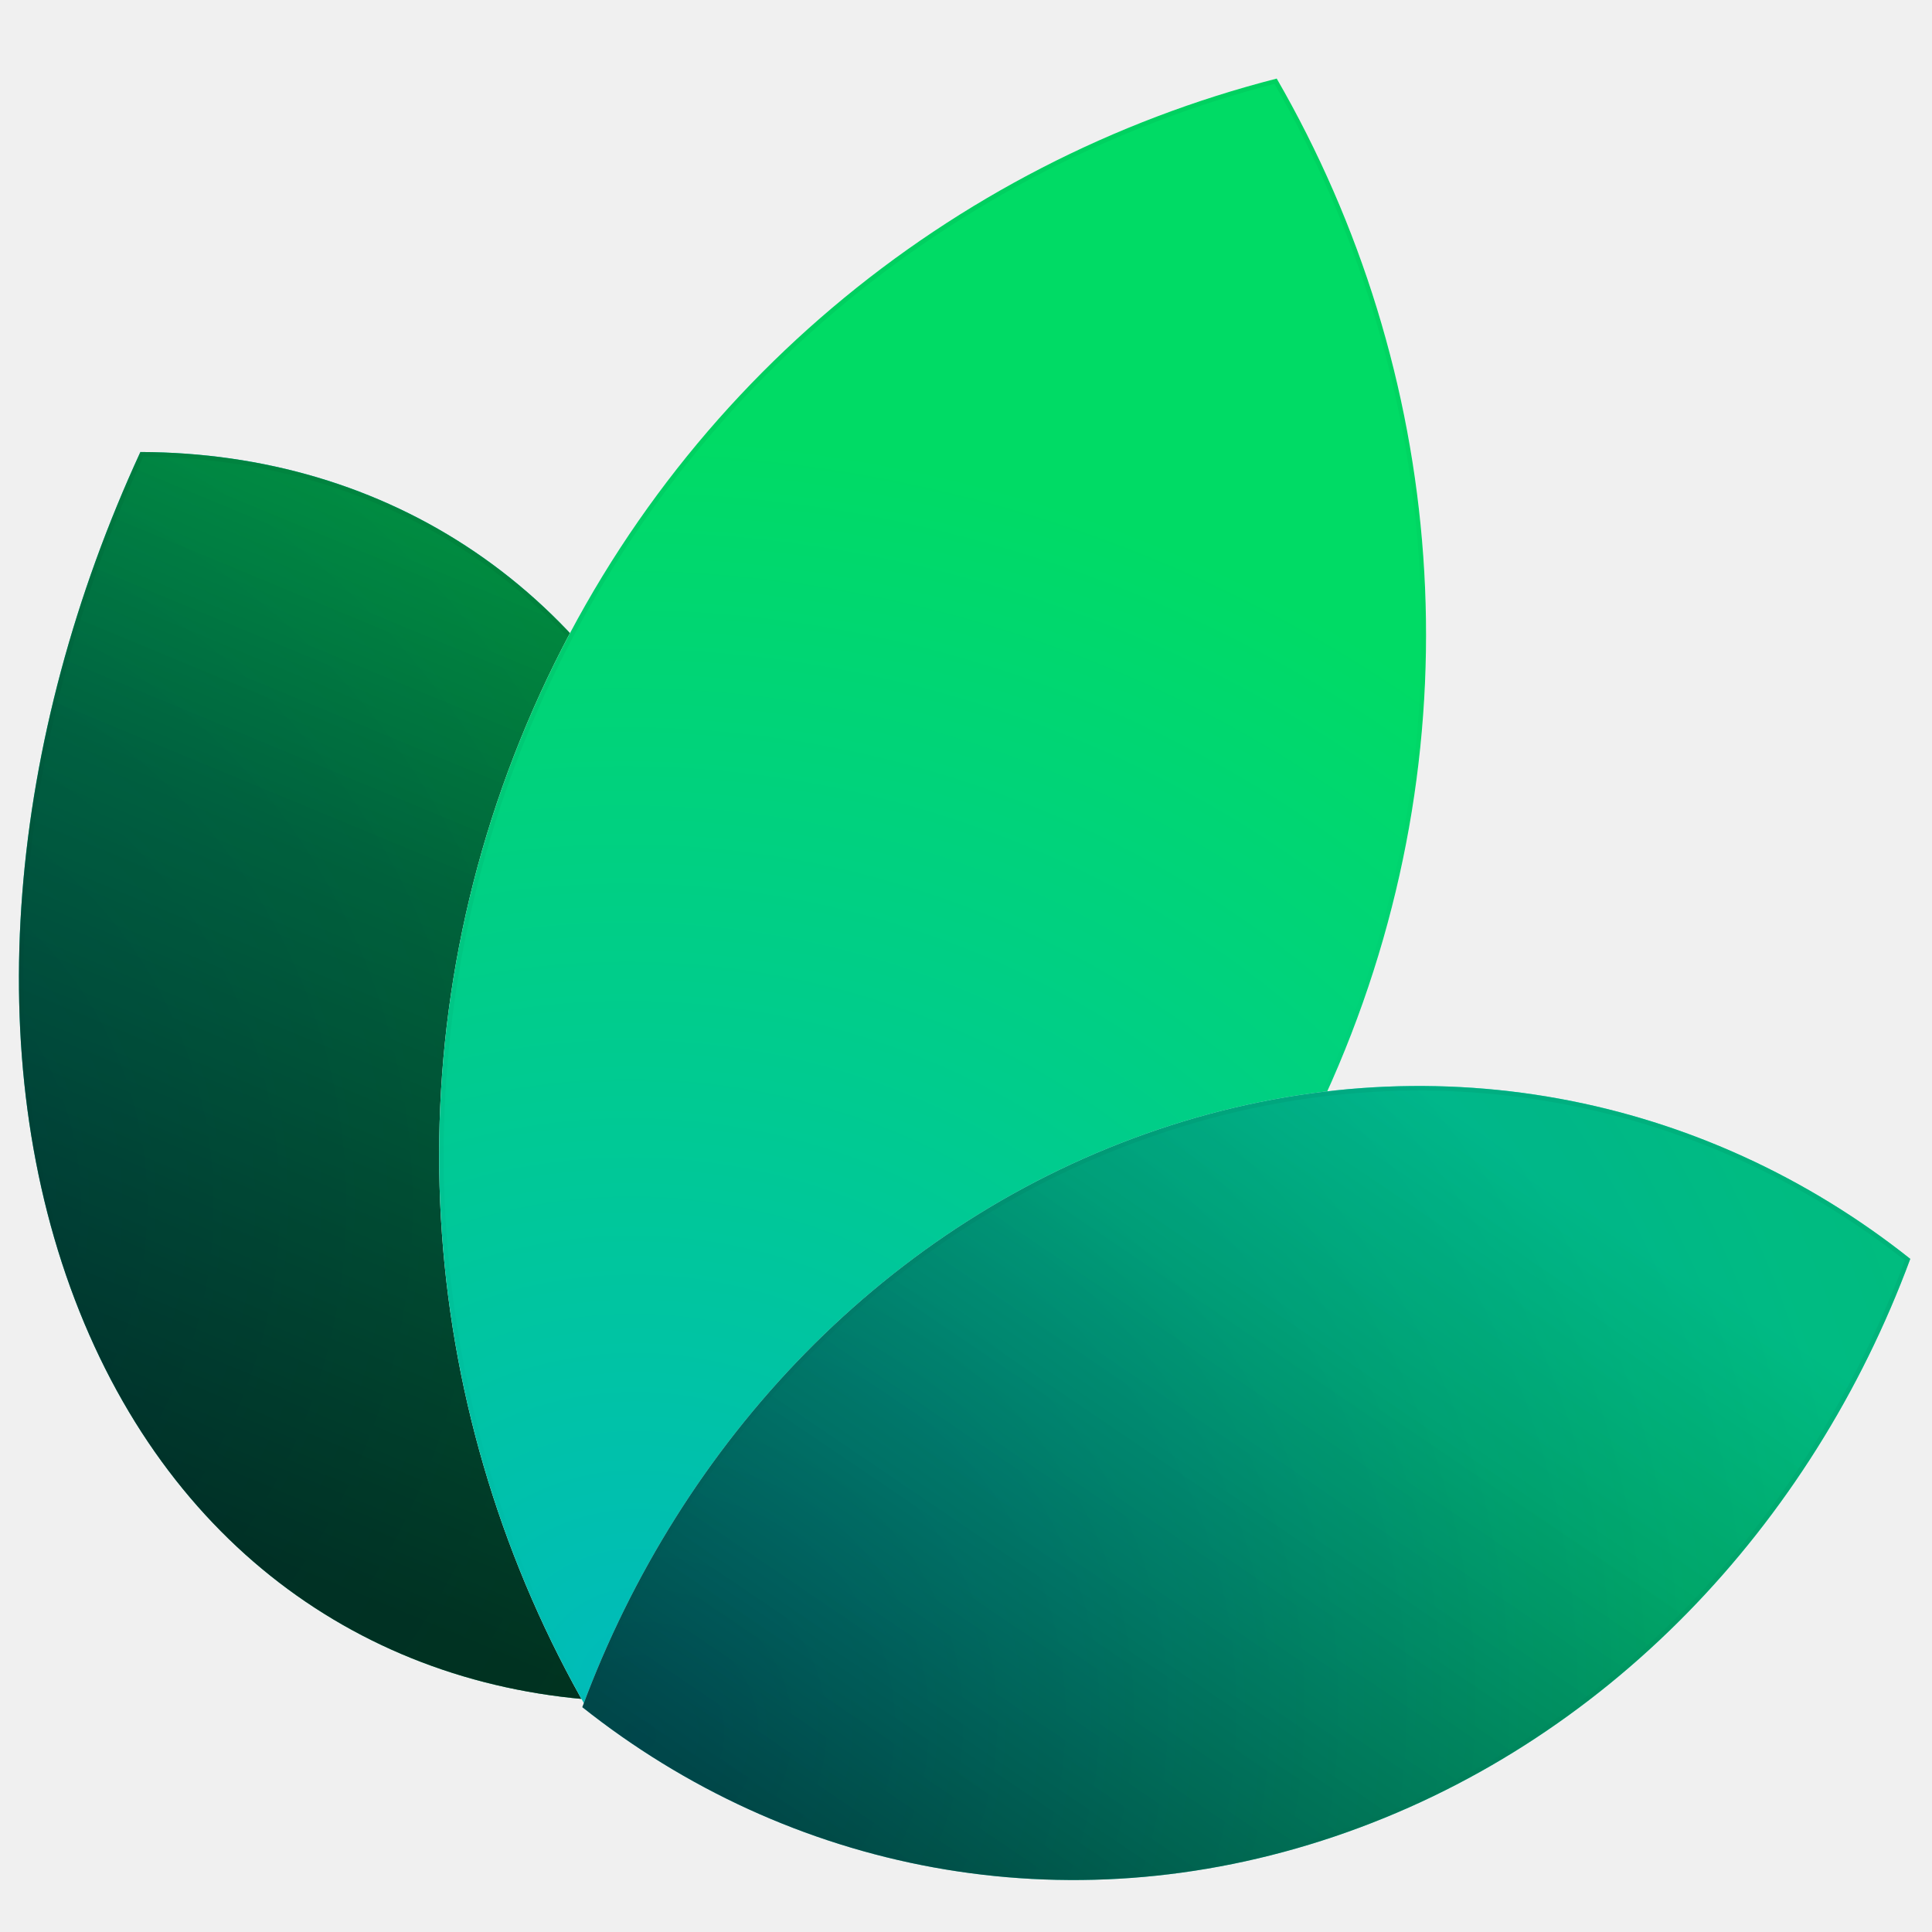
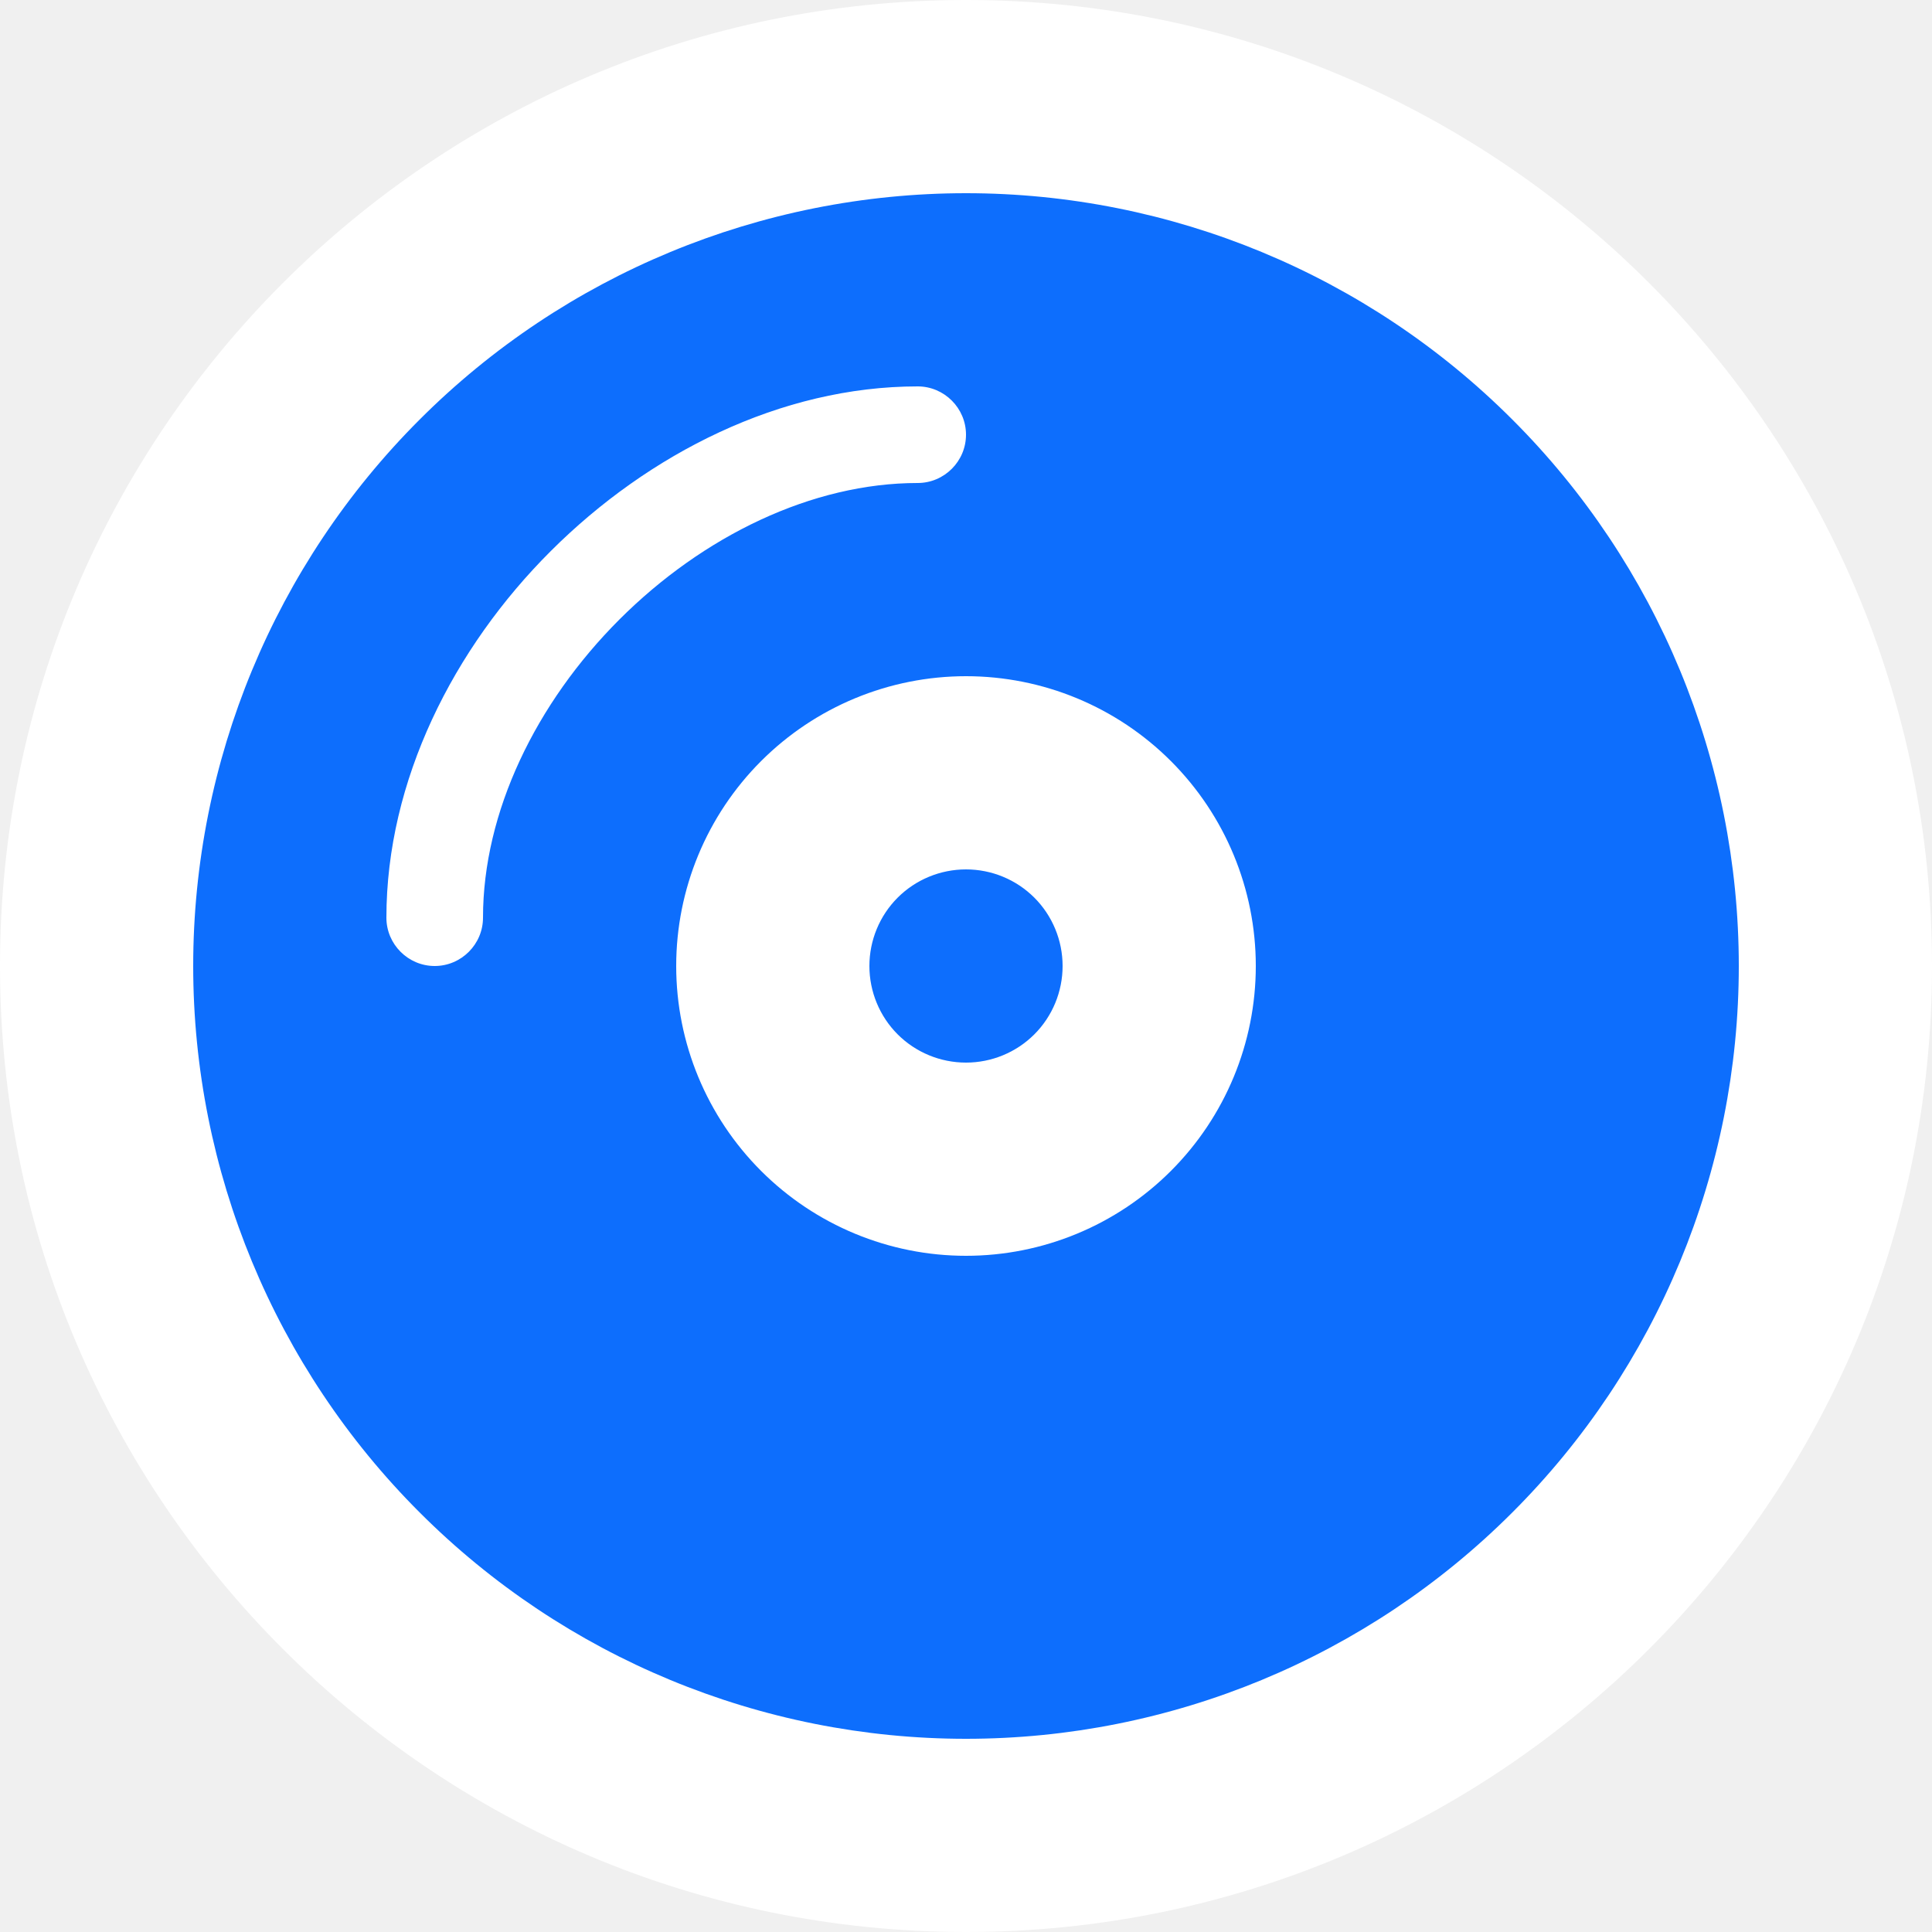
- <svg xmlns="http://www.w3.org/2000/svg" width="24" height="24" viewBox="0 0 24 24" fill="none">
-   <path d="M7.953 21.139C4.896 21.13 2.255 19.458 0.987 16.29C-0.28 13.121 0.109 9.163 1.744 5.615C4.801 5.624 7.442 7.296 8.71 10.465C9.977 13.633 9.588 17.591 7.953 21.139Z" fill="white" />
-   <path d="M7.953 21.139C4.896 21.13 2.255 19.458 0.987 16.29C-0.28 13.121 0.109 9.163 1.744 5.615C4.801 5.624 7.442 7.296 8.71 10.465C9.977 13.633 9.588 17.591 7.953 21.139Z" fill="url(#paint0_radial_101_2703)" />
-   <path d="M7.953 21.139C4.896 21.13 2.255 19.458 0.987 16.29C-0.28 13.121 0.109 9.163 1.744 5.615C4.801 5.624 7.442 7.296 8.71 10.465C9.977 13.633 9.588 17.591 7.953 21.139Z" fill="black" fill-opacity="0.5" style="mix-blend-mode:hard-light" />
-   <path d="M7.953 21.139C4.896 21.13 2.255 19.458 0.987 16.29C-0.28 13.121 0.109 9.163 1.744 5.615C4.801 5.624 7.442 7.296 8.71 10.465C9.977 13.633 9.588 17.591 7.953 21.139Z" fill="url(#paint1_linear_101_2703)" fill-opacity="0.5" style="mix-blend-mode:hard-light" />
-   <path d="M8.684 10.476C9.945 13.63 9.561 17.572 7.935 21.111C4.897 21.096 2.274 19.431 1.013 16.279C-0.248 13.124 0.136 9.182 1.762 5.643C4.8 5.659 7.423 7.324 8.684 10.476Z" stroke="url(#paint2_linear_101_2703)" stroke-opacity="0.05" stroke-width="0.056" />
-   <path d="M7.31 21.257C11.354 20.221 14.884 17.375 16.628 13.236C18.373 9.097 17.945 4.587 15.86 0.976C11.816 2.012 8.287 4.858 6.542 8.998C4.797 13.137 5.225 17.646 7.31 21.257Z" fill="white" />
-   <path d="M7.31 21.257C11.354 20.221 14.884 17.375 16.628 13.236C18.373 9.097 17.945 4.587 15.86 0.976C11.816 2.012 8.287 4.858 6.542 8.998C4.797 13.137 5.225 17.646 7.31 21.257Z" fill="url(#paint3_radial_101_2703)" />
-   <path d="M16.603 13.225C14.864 17.349 11.351 20.187 7.324 21.225C5.253 17.624 4.829 13.132 6.568 9.009C8.306 4.885 11.819 2.047 15.846 1.009C17.918 4.61 18.341 9.101 16.603 13.225Z" stroke="url(#paint4_linear_101_2703)" stroke-opacity="0.05" stroke-width="0.056" />
-   <path d="M7.234 21.207C9.789 23.237 13.21 23.951 16.577 22.814C19.944 21.677 22.506 18.945 23.73 15.638C21.175 13.608 17.754 12.894 14.387 14.031C11.02 15.168 8.458 17.901 7.234 21.207Z" fill="white" />
-   <path d="M7.234 21.207C9.789 23.237 13.21 23.951 16.577 22.814C19.944 21.677 22.506 18.945 23.73 15.638C21.175 13.608 17.754 12.894 14.387 14.031C11.02 15.168 8.458 17.901 7.234 21.207Z" fill="url(#paint5_radial_101_2703)" />
-   <path d="M7.234 21.207C9.789 23.237 13.21 23.951 16.577 22.814C19.944 21.677 22.506 18.945 23.73 15.638C21.175 13.608 17.754 12.894 14.387 14.031C11.02 15.168 8.458 17.901 7.234 21.207Z" fill="black" fill-opacity="0.2" style="mix-blend-mode:hard-light" />
-   <path d="M7.234 21.207C9.789 23.237 13.21 23.951 16.577 22.814C19.944 21.677 22.506 18.945 23.73 15.638C21.175 13.608 17.754 12.894 14.387 14.031C11.02 15.168 8.458 17.901 7.234 21.207Z" fill="url(#paint6_linear_101_2703)" fill-opacity="0.5" style="mix-blend-mode:hard-light" />
-   <path d="M16.568 22.787C13.218 23.918 9.814 23.212 7.267 21.198C8.492 17.907 11.044 15.189 14.396 14.058C17.747 12.927 21.15 13.633 23.697 15.648C22.472 18.938 19.92 21.656 16.568 22.787Z" stroke="url(#paint7_linear_101_2703)" stroke-opacity="0.05" stroke-width="0.056" />
-   <defs>
-     <radialGradient id="paint0_radial_101_2703" cx="0" cy="0" r="1" gradientUnits="userSpaceOnUse" gradientTransform="translate(-3.00503 15.023) rotate(-10.029) scale(17.9572 17.784)">
-       <stop stop-color="#00B0BB" />
-       <stop offset="1" stop-color="#00DB65" />
-     </radialGradient>
-     <linearGradient id="paint1_linear_101_2703" x1="7.39" y1="4.813" x2="1.63" y2="18.689" gradientUnits="userSpaceOnUse">
-       <stop stop-color="#18E299" />
-       <stop offset="1" />
-     </linearGradient>
-     <linearGradient id="paint2_linear_101_2703" x1="7.948" y1="8.016" x2="1.761" y2="18.746" gradientUnits="userSpaceOnUse">
-       <stop />
-       <stop offset="1" stop-opacity="0" />
-     </linearGradient>
-     <radialGradient id="paint3_radial_101_2703" cx="0" cy="0" r="1" gradientUnits="userSpaceOnUse" gradientTransform="translate(8.11404 20.8822) rotate(-75.7542) scale(21.6246 23.7772)">
-       <stop stop-color="#00BBBB" />
-       <stop offset="0.713" stop-color="#00DB65" />
-     </radialGradient>
-     <linearGradient id="paint4_linear_101_2703" x1="7.602" y1="5.871" x2="15.556" y2="16.372" gradientUnits="userSpaceOnUse">
-       <stop />
-       <stop offset="1" stop-opacity="0" />
-     </linearGradient>
-     <radialGradient id="paint5_radial_101_2703" cx="0" cy="0" r="1" gradientUnits="userSpaceOnUse" gradientTransform="translate(7.84537 21.5181) rotate(-20.3525) scale(18.5603 17.32)">
-       <stop stop-color="#00B0BB" />
-       <stop offset="1" stop-color="#00DB65" />
-     </radialGradient>
-     <linearGradient id="paint6_linear_101_2703" x1="16.808" y1="13.007" x2="10.041" y2="22.994" gradientUnits="userSpaceOnUse">
-       <stop stop-color="#00B1BC" />
-       <stop offset="1" />
-     </linearGradient>
-     <linearGradient id="paint7_linear_101_2703" x1="16.808" y1="13.007" x2="14.169" y2="23.841" gradientUnits="userSpaceOnUse">
-       <stop />
-       <stop offset="1" stop-opacity="0" />
-     </linearGradient>
-   </defs>
+ <svg xmlns="http://www.w3.org/2000/svg" width="16" height="16" viewBox="0 0 16 16" fill="none">
+   <rect width="16" height="16" rx="8" fill="white" />
+   <path d="M1.6 8C1.6 6.303 2.274 4.675 3.475 3.475C4.675 2.274 6.303 1.6 8 1.6C9.697 1.6 11.325 2.274 12.525 3.475C13.726 4.675 14.4 6.303 14.4 8C14.4 9.697 13.726 11.325 12.525 12.525C11.325 13.726 9.697 14.4 8 14.4C6.303 14.4 4.675 13.726 3.475 12.525C2.274 11.325 1.6 9.697 1.6 8ZM8 8.8C7.788 8.8 7.584 8.716 7.434 8.566C7.284 8.416 7.2 8.212 7.2 8C7.2 7.788 7.284 7.584 7.434 7.434C7.584 7.284 7.788 7.2 8 7.2C8.212 7.2 8.416 7.284 8.566 7.434C8.716 7.584 8.8 7.788 8.8 8C8.8 8.212 8.716 8.416 8.566 8.566C8.416 8.716 8.212 8.8 8 8.8ZM5.6 8C5.6 8.637 5.853 9.247 6.303 9.697C6.753 10.147 7.363 10.4 8 10.4C8.637 10.4 9.247 10.147 9.697 9.697C10.147 9.247 10.4 8.637 10.4 8C10.4 7.363 10.147 6.753 9.697 6.303C9.247 5.853 8.637 5.6 8 5.6C7.363 5.6 6.753 5.853 6.303 6.303C5.853 6.753 5.6 7.363 5.6 8ZM4 7.6C4 6.725 4.438 5.822 5.13 5.13C5.823 4.438 6.725 4 7.6 4C7.82 4 8 3.82 8 3.6C8 3.38 7.82 3.2 7.6 3.2C6.465 3.2 5.37 3.757 4.563 4.562C3.755 5.367 3.2 6.465 3.2 7.6C3.2 7.82 3.38 8 3.6 8C3.82 8 4 7.82 4 7.6Z" fill="#0D6EFD" />
</svg>
